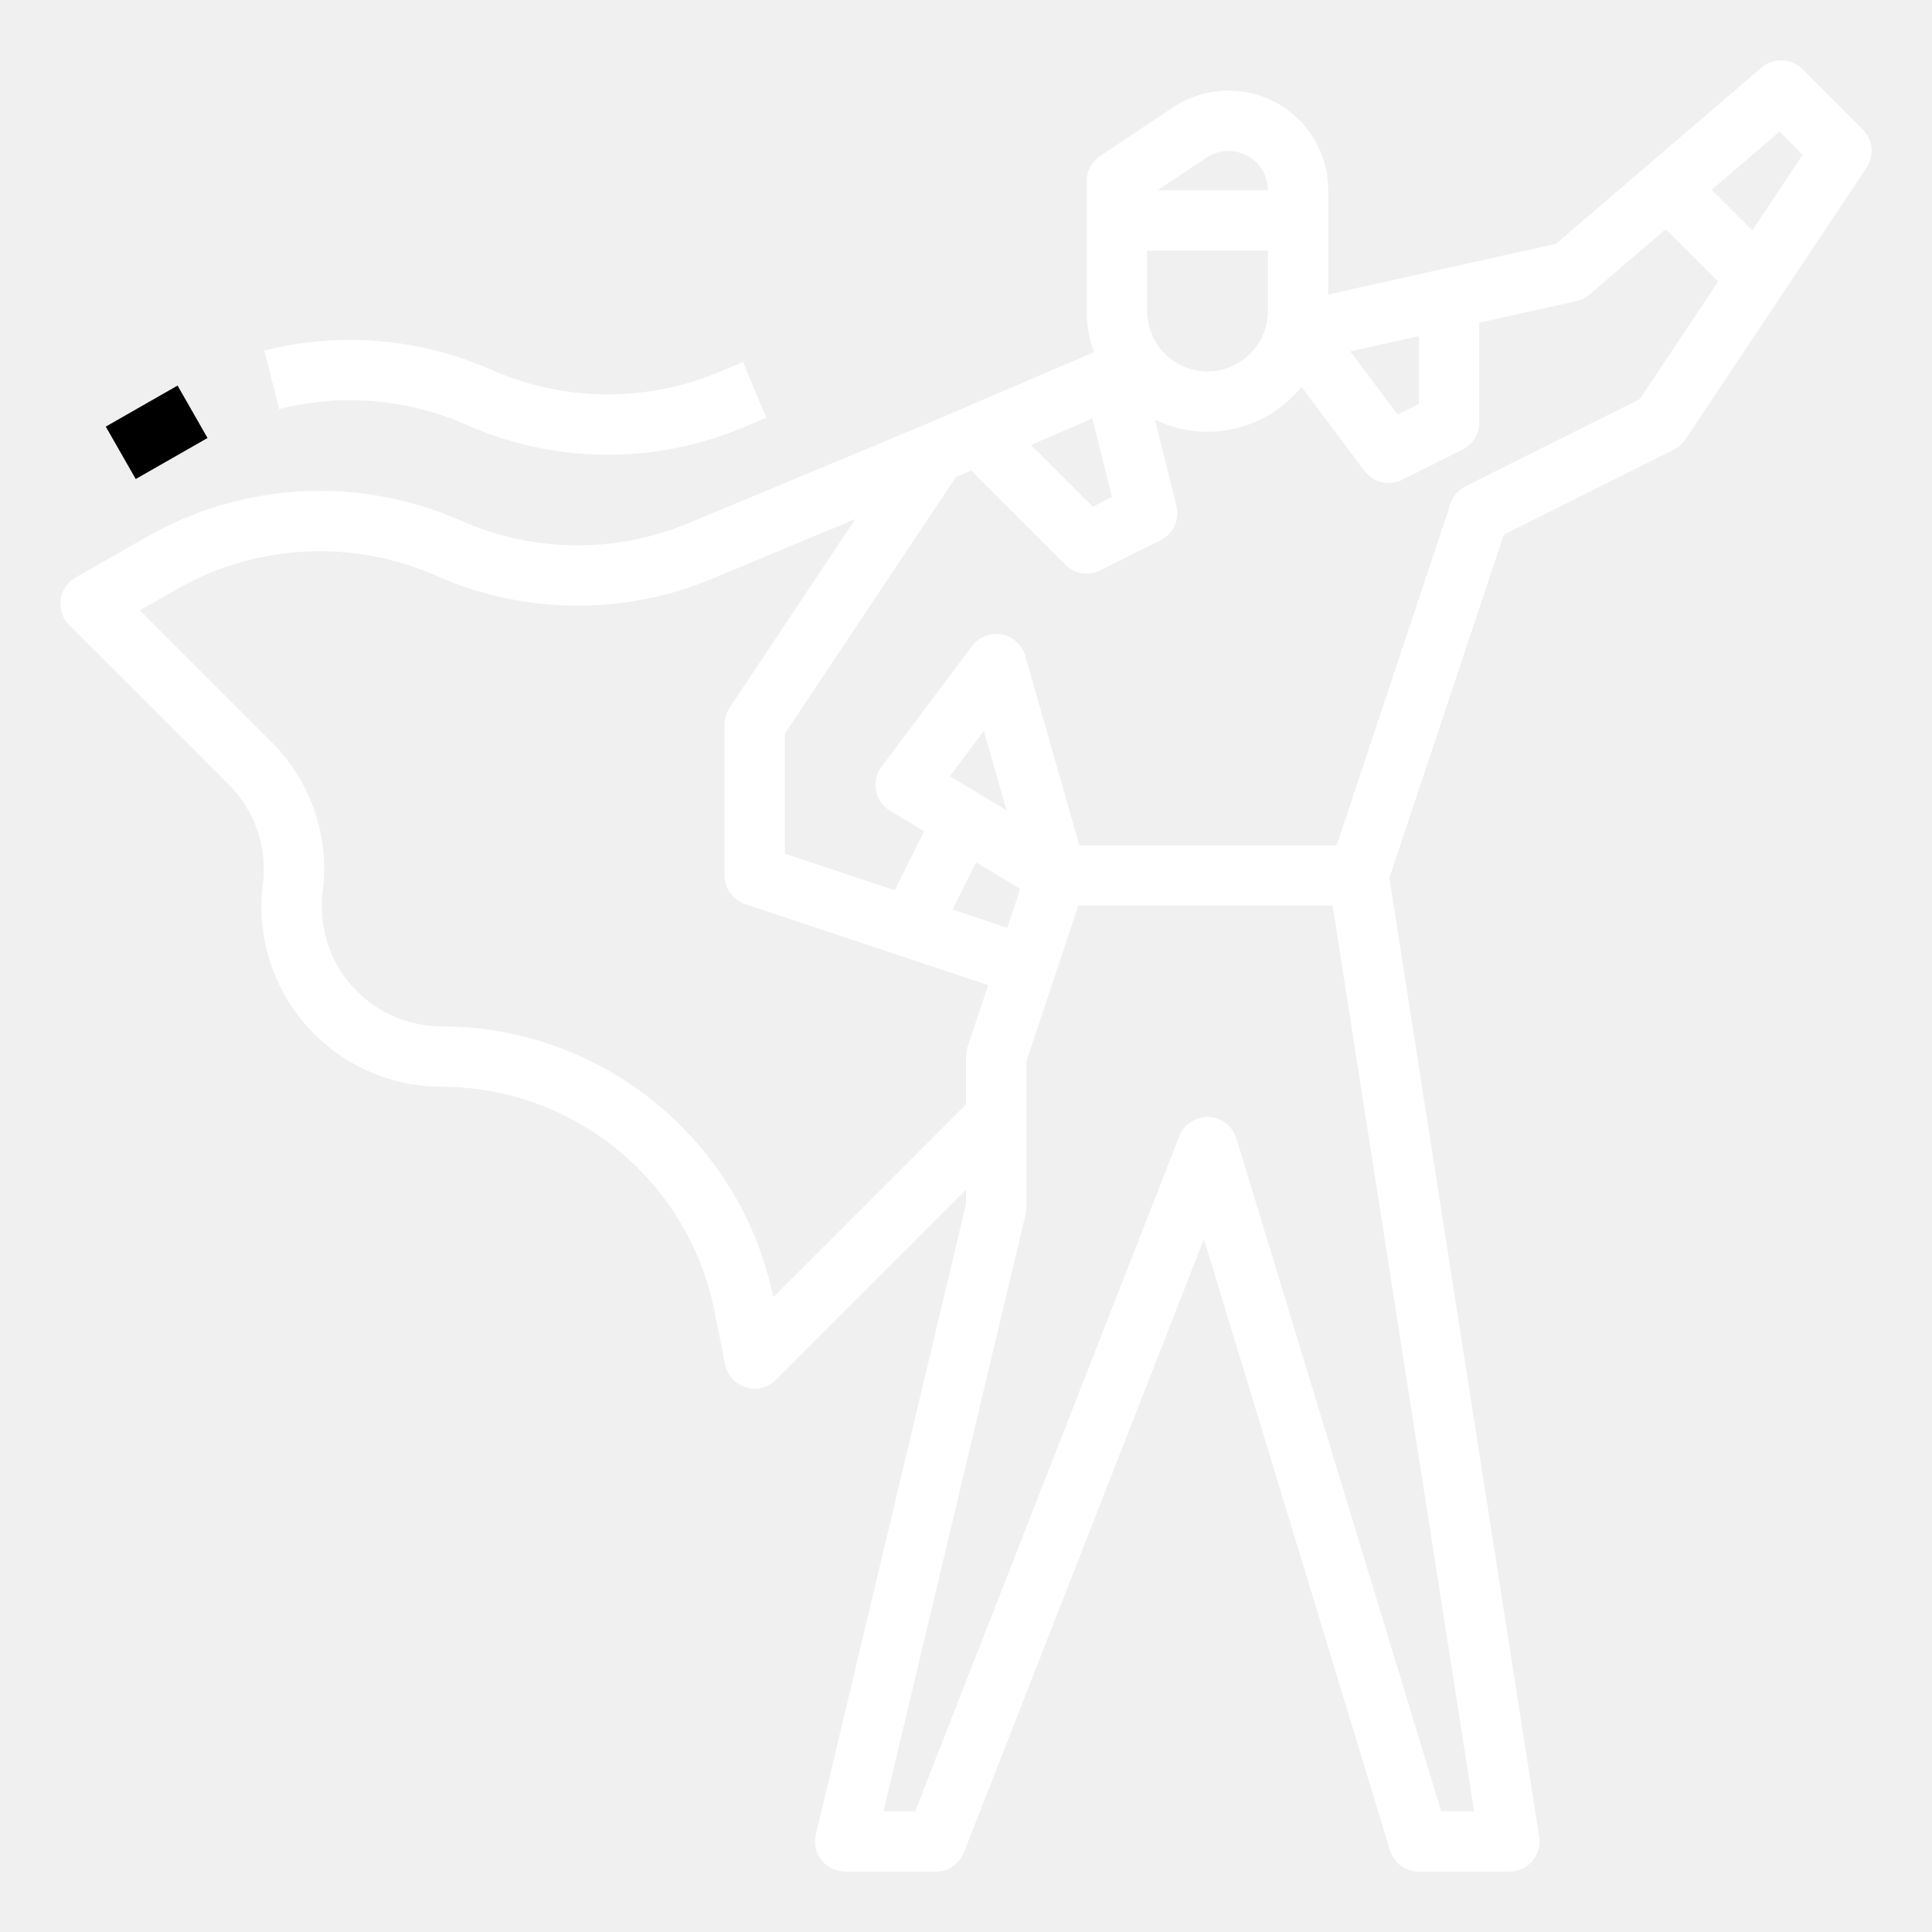
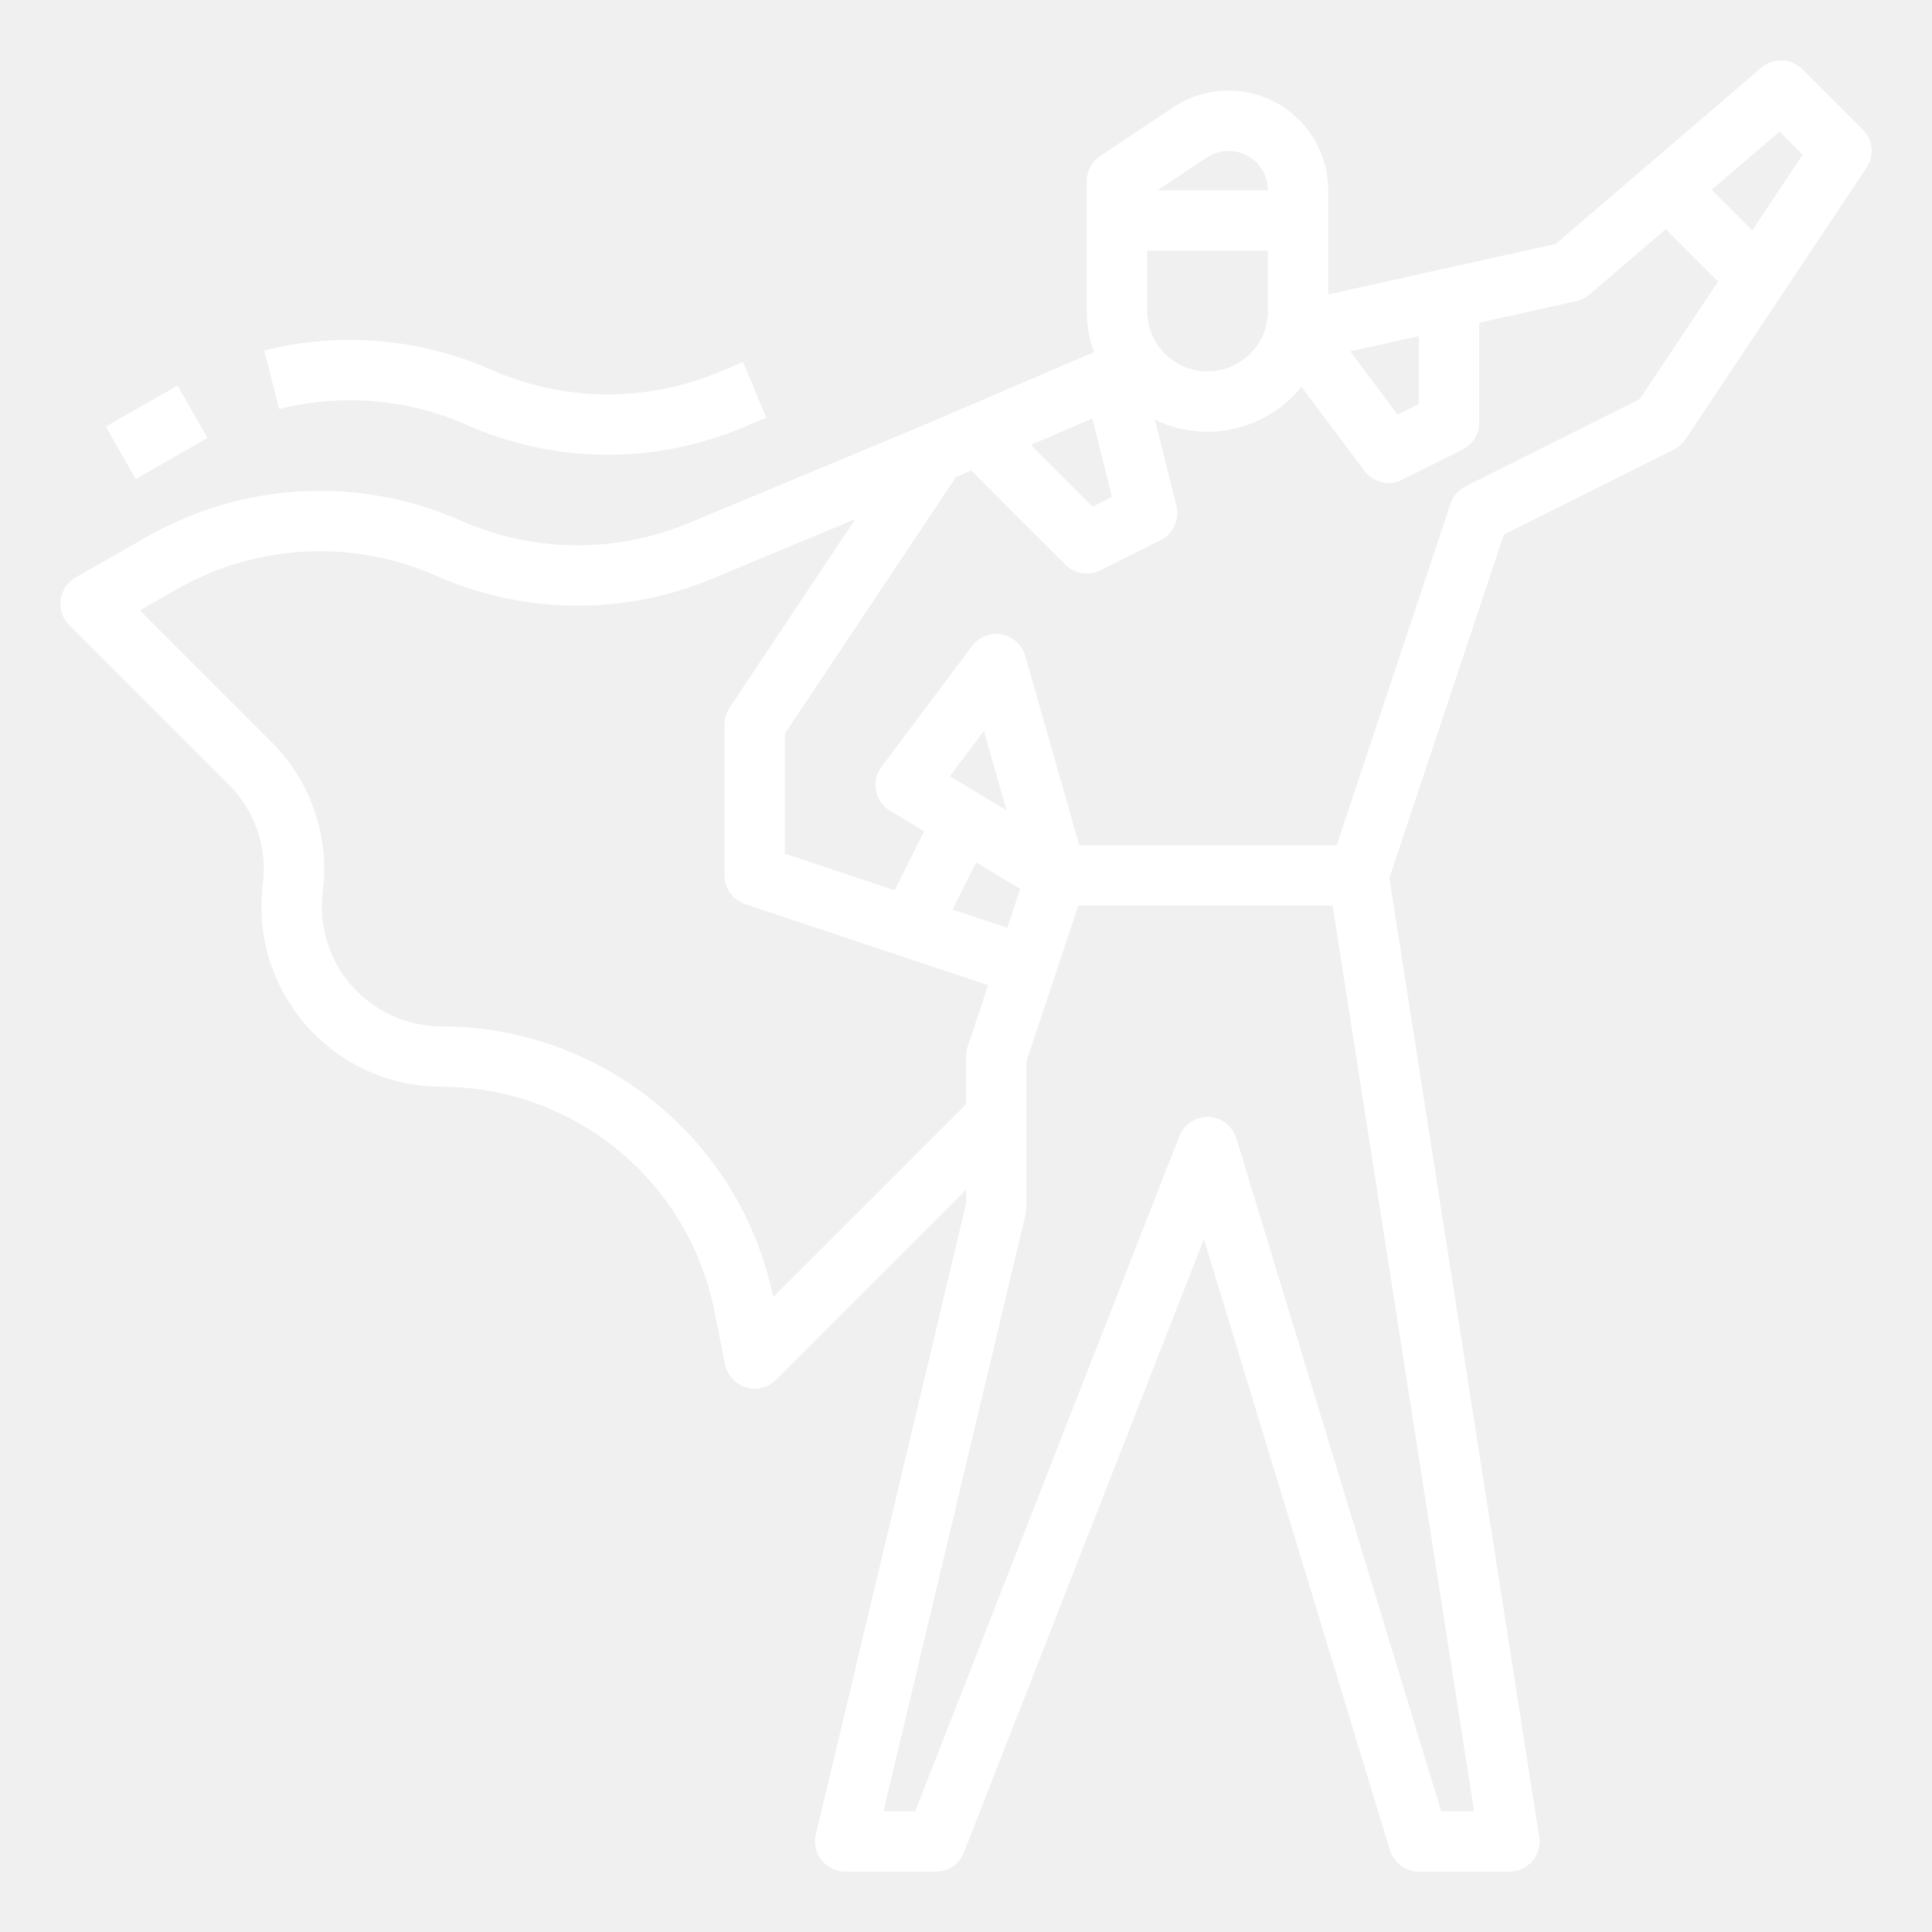
<svg xmlns="http://www.w3.org/2000/svg" viewBox="0 0 512 512" width="512" height="512">
  <g id="outline">
    <path fill="#fff" d="M477.657,18.343a8.002,8.002,0,0,0-10.863-.417L412.312,64.624,352,78.027v-27.605A26.422,26.422,0,0,0,310.921,28.438l-19.359,12.906A7.999,7.999,0,0,0,288,48V82.422a31.85,31.85,0,0,0,1.917,10.909L244.859,112.642l-62.515,26.047a76.407,76.407,0,0,1-60.181-.705,92.433,92.433,0,0,0-83.106,4.197L20.031,153.054a8.001,8.001,0,0,0-1.688,12.604l42.247,42.246a31.564,31.564,0,0,1,9.059,26.404A47.769,47.769,0,0,0,117.048,288a73.866,73.866,0,0,1,72.237,59.221l2.87,14.349a8,8,0,0,0,13.501,4.088L256,315.314v3.747L216.217,486.147A8,8,0,0,0,224,496h24a7.999,7.999,0,0,0,7.45-5.085l63.605-162.545,49.292,161.959A7.999,7.999,0,0,0,376,496h24a8,8,0,0,0,7.904-9.235L368.204,232.685l30.337-91.011,45.036-22.519a7.996,7.996,0,0,0,3.079-2.718l48-72a8,8,0,0,0-1-10.095ZM294.683,131.715l-5.103,2.551-16.367-16.367,16.273-6.974ZM304,82.422v-16h32v16a16,16,0,0,1-32,0Zm72,6.662v17.972l-5.606,2.803L357.84,93.12ZM319.796,41.75A10.423,10.423,0,0,1,336,50.422H306.789ZM204.913,343.773A89.907,89.907,0,0,0,117.048,272a31.768,31.768,0,0,1-31.523-35.708,47.463,47.463,0,0,0-13.622-39.702L37.063,161.749l9.933-5.675a76.376,76.376,0,0,1,68.669-3.469,92.484,92.484,0,0,0,72.834.854l38.189-15.912L193.344,187.562A7.998,7.998,0,0,0,192,192v40a8.001,8.001,0,0,0,5.47,7.59l64.41,21.47-5.47,16.41A8.006,8.006,0,0,0,256,280v12.686ZM251.722,205.704l9.012-12.016,6.007,21.026ZM270.381,235.559l-3.441,10.322-14.517-4.839,6.253-12.506ZM381.928,480,327.653,301.671a8,8,0,0,0-15.103-.586L242.54,480h-8.411l37.654-158.147A8.019,8.019,0,0,0,272,320V281.298L285.766,240h67.387l37.5,240ZM434.522,105.795l-46.1,23.05a7.996,7.996,0,0,0-4.012,4.625L354.234,224H286.034l-14.342-50.197a8,8,0,0,0-14.092-2.603l-24,32a8,8,0,0,0,2.284,11.66l9.032,5.419-7.826,15.651L208,226.234v-31.812L253.337,126.416l4.035-1.73,24.971,24.971a8,8,0,0,0,9.234,1.498l16-8a8,8,0,0,0,4.184-9.096l-5.711-22.844a31.949,31.949,0,0,0,38.833-8.705L361.6,124.8a7.995,7.995,0,0,0,9.978,2.355l16-8A8,8,0,0,0,392,112V85.529l25.735-5.719a8.006,8.006,0,0,0,3.471-1.735L441.428,60.742l13.878,13.878Zm29.835-44.752L453.612,50.298l17.97-15.403,6.124,6.124Z" />
-     <rect x="30.556" y="106.564" width="21.914" height="16.001" transform="translate(-51.36956 35.69038) rotate(-29.74456)" />
+     <rect fill="#fff" x="30.556" y="106.564" width="21.914" height="16.001" transform="translate(-51.36956 35.69038) rotate(-29.74456)" />
    <path fill="#fff" d="M123.665,112.605a92.484,92.484,0,0,0,72.834.854l6.579-2.741-6.154-14.77-6.579,2.741a76.407,76.407,0,0,1-60.181-.705,92.503,92.503,0,0,0-60.137-5.091l3.947,15.506A76.437,76.437,0,0,1,123.665,112.605Z" />
  </g>
</svg>
